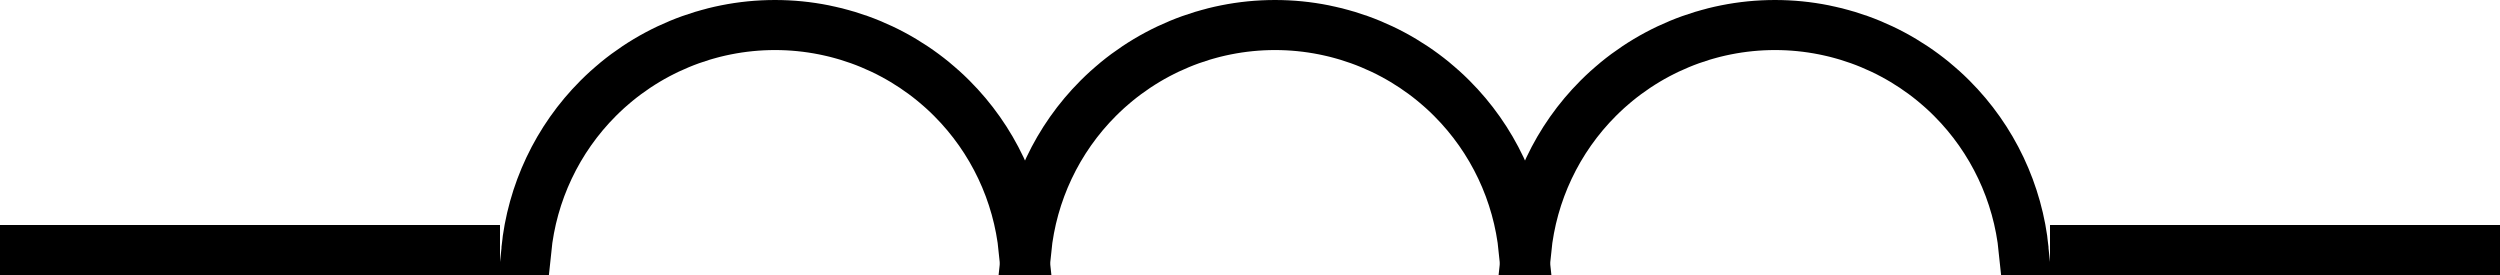
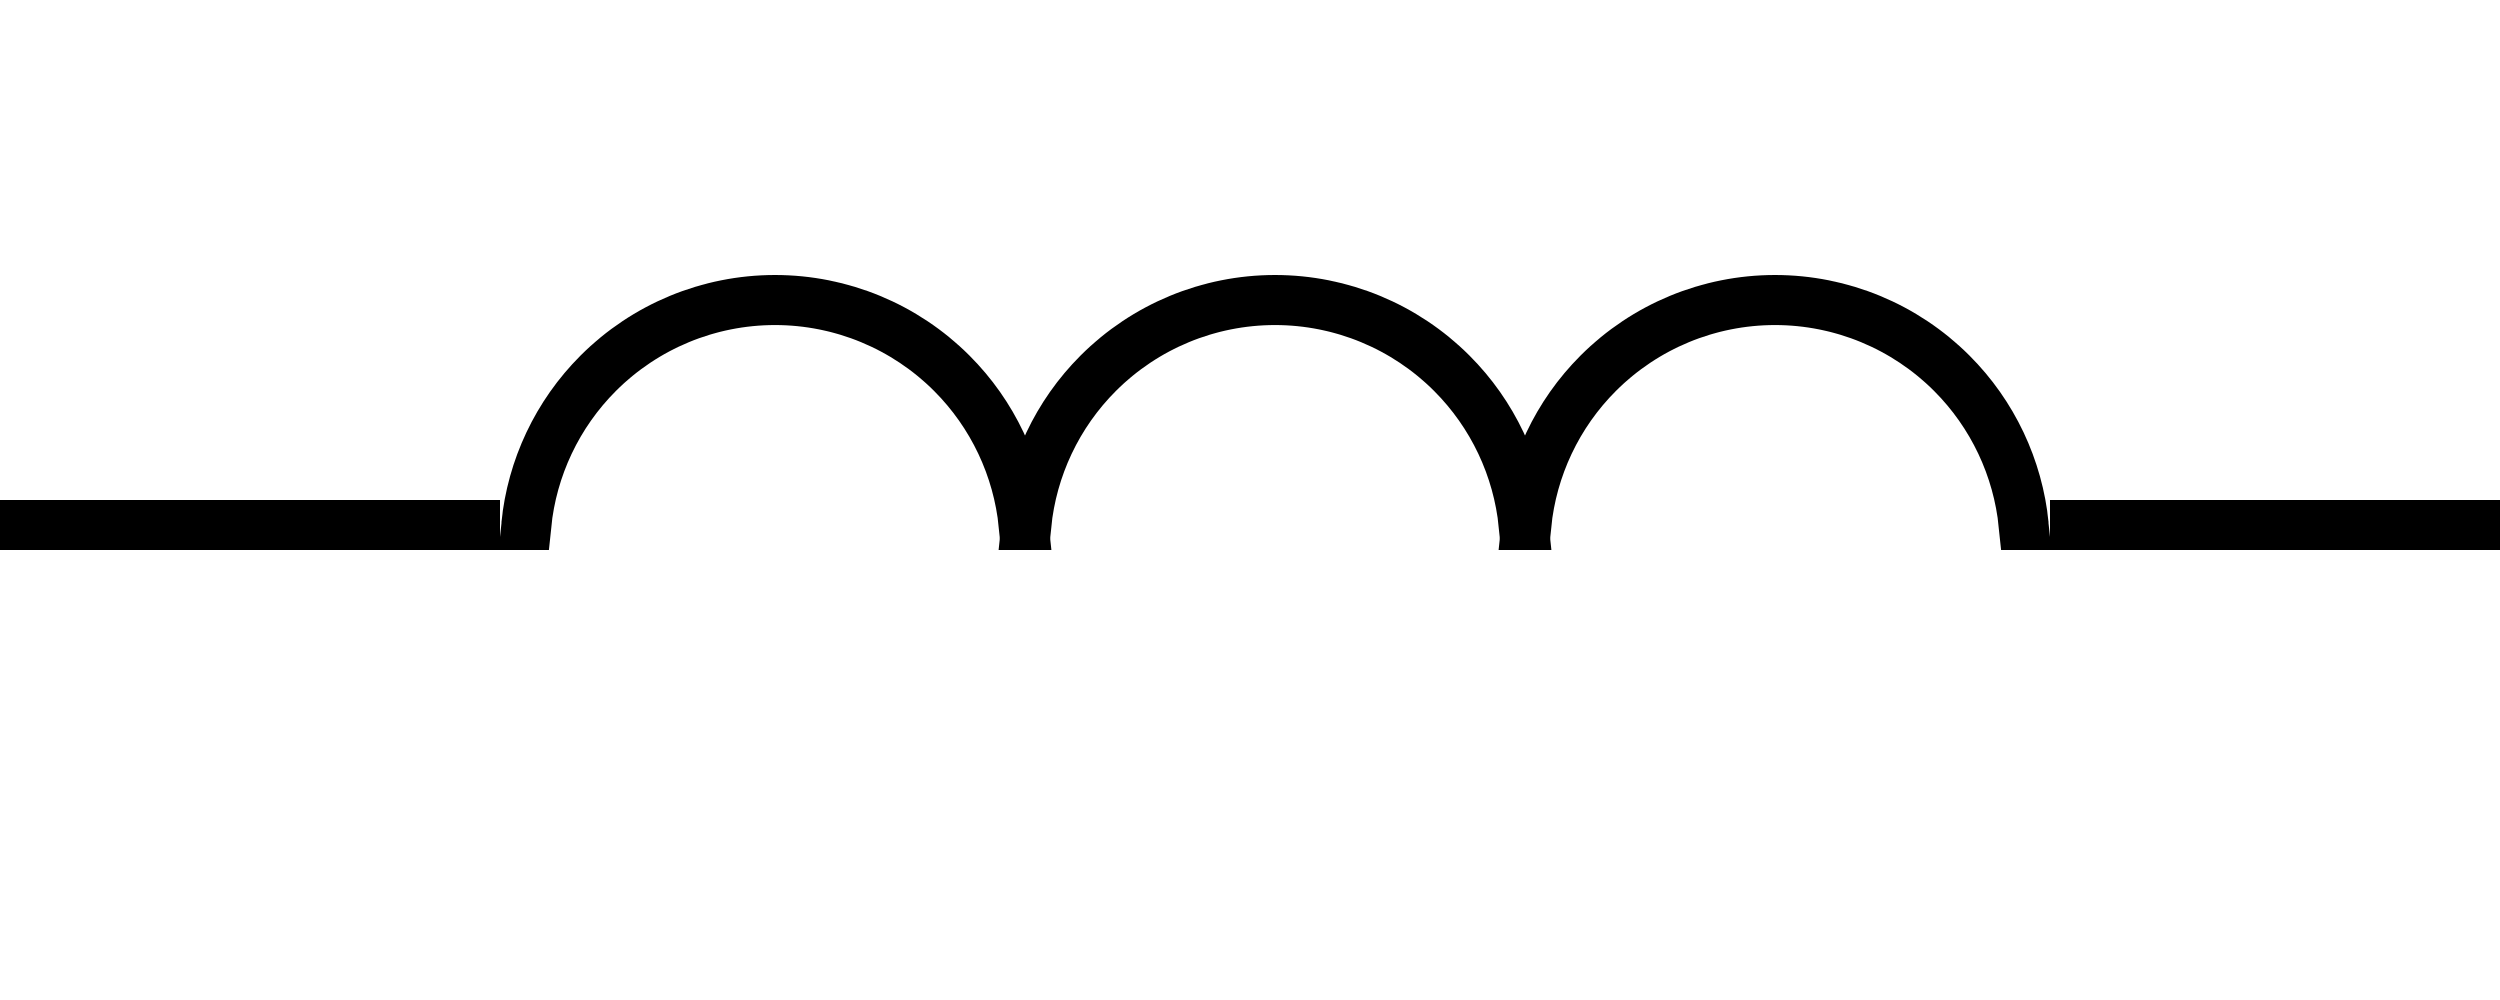
- <svg xmlns="http://www.w3.org/2000/svg" width="100" height="11" viewBox="0 0 100 11" fill="none">
-   <line y1="10" x2="20" y2="10" stroke="black" stroke-width="2" />
-   <line x1="82" y1="10" x2="100" y2="10" stroke="black" stroke-width="2" />
-   <path d="M38.071 3.929C39.709 5.567 40.72 7.715 40.95 10H40.948C40.718 7.716 39.708 5.568 38.07 3.93C36.195 2.055 33.652 1.002 31 1.002C28.348 1.002 25.805 2.055 23.93 3.93C22.293 5.568 21.282 7.716 21.052 10H21.05C21.28 7.715 22.291 5.567 23.929 3.929C25.804 2.054 28.348 1 31 1C33.652 1 36.196 2.054 38.071 3.929Z" stroke="black" stroke-width="2" />
-   <path d="M78.071 3.929C79.709 5.567 80.72 7.715 80.95 10H80.948C80.718 7.716 79.707 5.568 78.07 3.93C76.195 2.055 73.652 1.002 71 1.002C68.348 1.002 65.805 2.055 63.93 3.93C62.292 5.568 61.282 7.716 61.052 10H61.05C61.28 7.715 62.291 5.567 63.929 3.929C65.804 2.054 68.348 1 71 1C73.652 1 76.196 2.054 78.071 3.929Z" stroke="black" stroke-width="2" />
-   <path d="M58.071 3.929C59.709 5.567 60.72 7.715 60.95 10H60.948C60.718 7.716 59.708 5.568 58.07 3.93C56.195 2.055 53.652 1.002 51 1.002C48.348 1.002 45.805 2.055 43.93 3.93C42.292 5.568 41.282 7.716 41.052 10H41.05C41.28 7.715 42.291 5.567 43.929 3.929C45.804 2.054 48.348 1 51 1C53.652 1 56.196 2.054 58.071 3.929Z" stroke="black" stroke-width="2" />
+ <svg xmlns="http://www.w3.org/2000/svg" width="100" height="40" viewBox="0 0 100 40" fill="none">
+   <line y1="21" x2="20" y2="21" stroke="black" stroke-width="2" />
+   <line x1="82" y1="21" x2="100" y2="21" stroke="black" stroke-width="2" />
+   <path d="M38.071 14.929C39.709 16.567 40.72 18.715 40.95 21H40.948C40.718 18.716 39.708 16.568 38.07 14.93C36.195 13.055 33.652 12.002 31 12.002C28.348 12.002 25.805 13.055 23.93 14.93C22.293 16.568 21.282 18.716 21.052 21H21.05C21.28 18.715 22.291 16.567 23.929 14.929C25.804 13.054 28.348 12 31 12C33.652 12 36.196 13.054 38.071 14.929Z" stroke="black" stroke-width="2" />
+   <path d="M78.071 14.929C79.709 16.567 80.72 18.715 80.95 21H80.948C80.718 18.716 79.707 16.568 78.07 14.93C76.195 13.055 73.652 12.002 71 12.002C68.348 12.002 65.805 13.055 63.93 14.93C62.292 16.568 61.282 18.716 61.052 21H61.05C61.28 18.715 62.291 16.567 63.929 14.929C65.804 13.054 68.348 12 71 12C73.652 12 76.196 13.054 78.071 14.929Z" stroke="black" stroke-width="2" />
+   <path d="M58.071 14.929C59.709 16.567 60.72 18.715 60.95 21H60.948C60.718 18.716 59.708 16.568 58.07 14.93C56.195 13.055 53.652 12.002 51 12.002C48.348 12.002 45.805 13.055 43.93 14.93C42.292 16.568 41.282 18.716 41.052 21H41.05C41.28 18.715 42.291 16.567 43.929 14.929C45.804 13.054 48.348 12 51 12C53.652 12 56.196 13.054 58.071 14.929Z" stroke="black" stroke-width="2" />
</svg>
